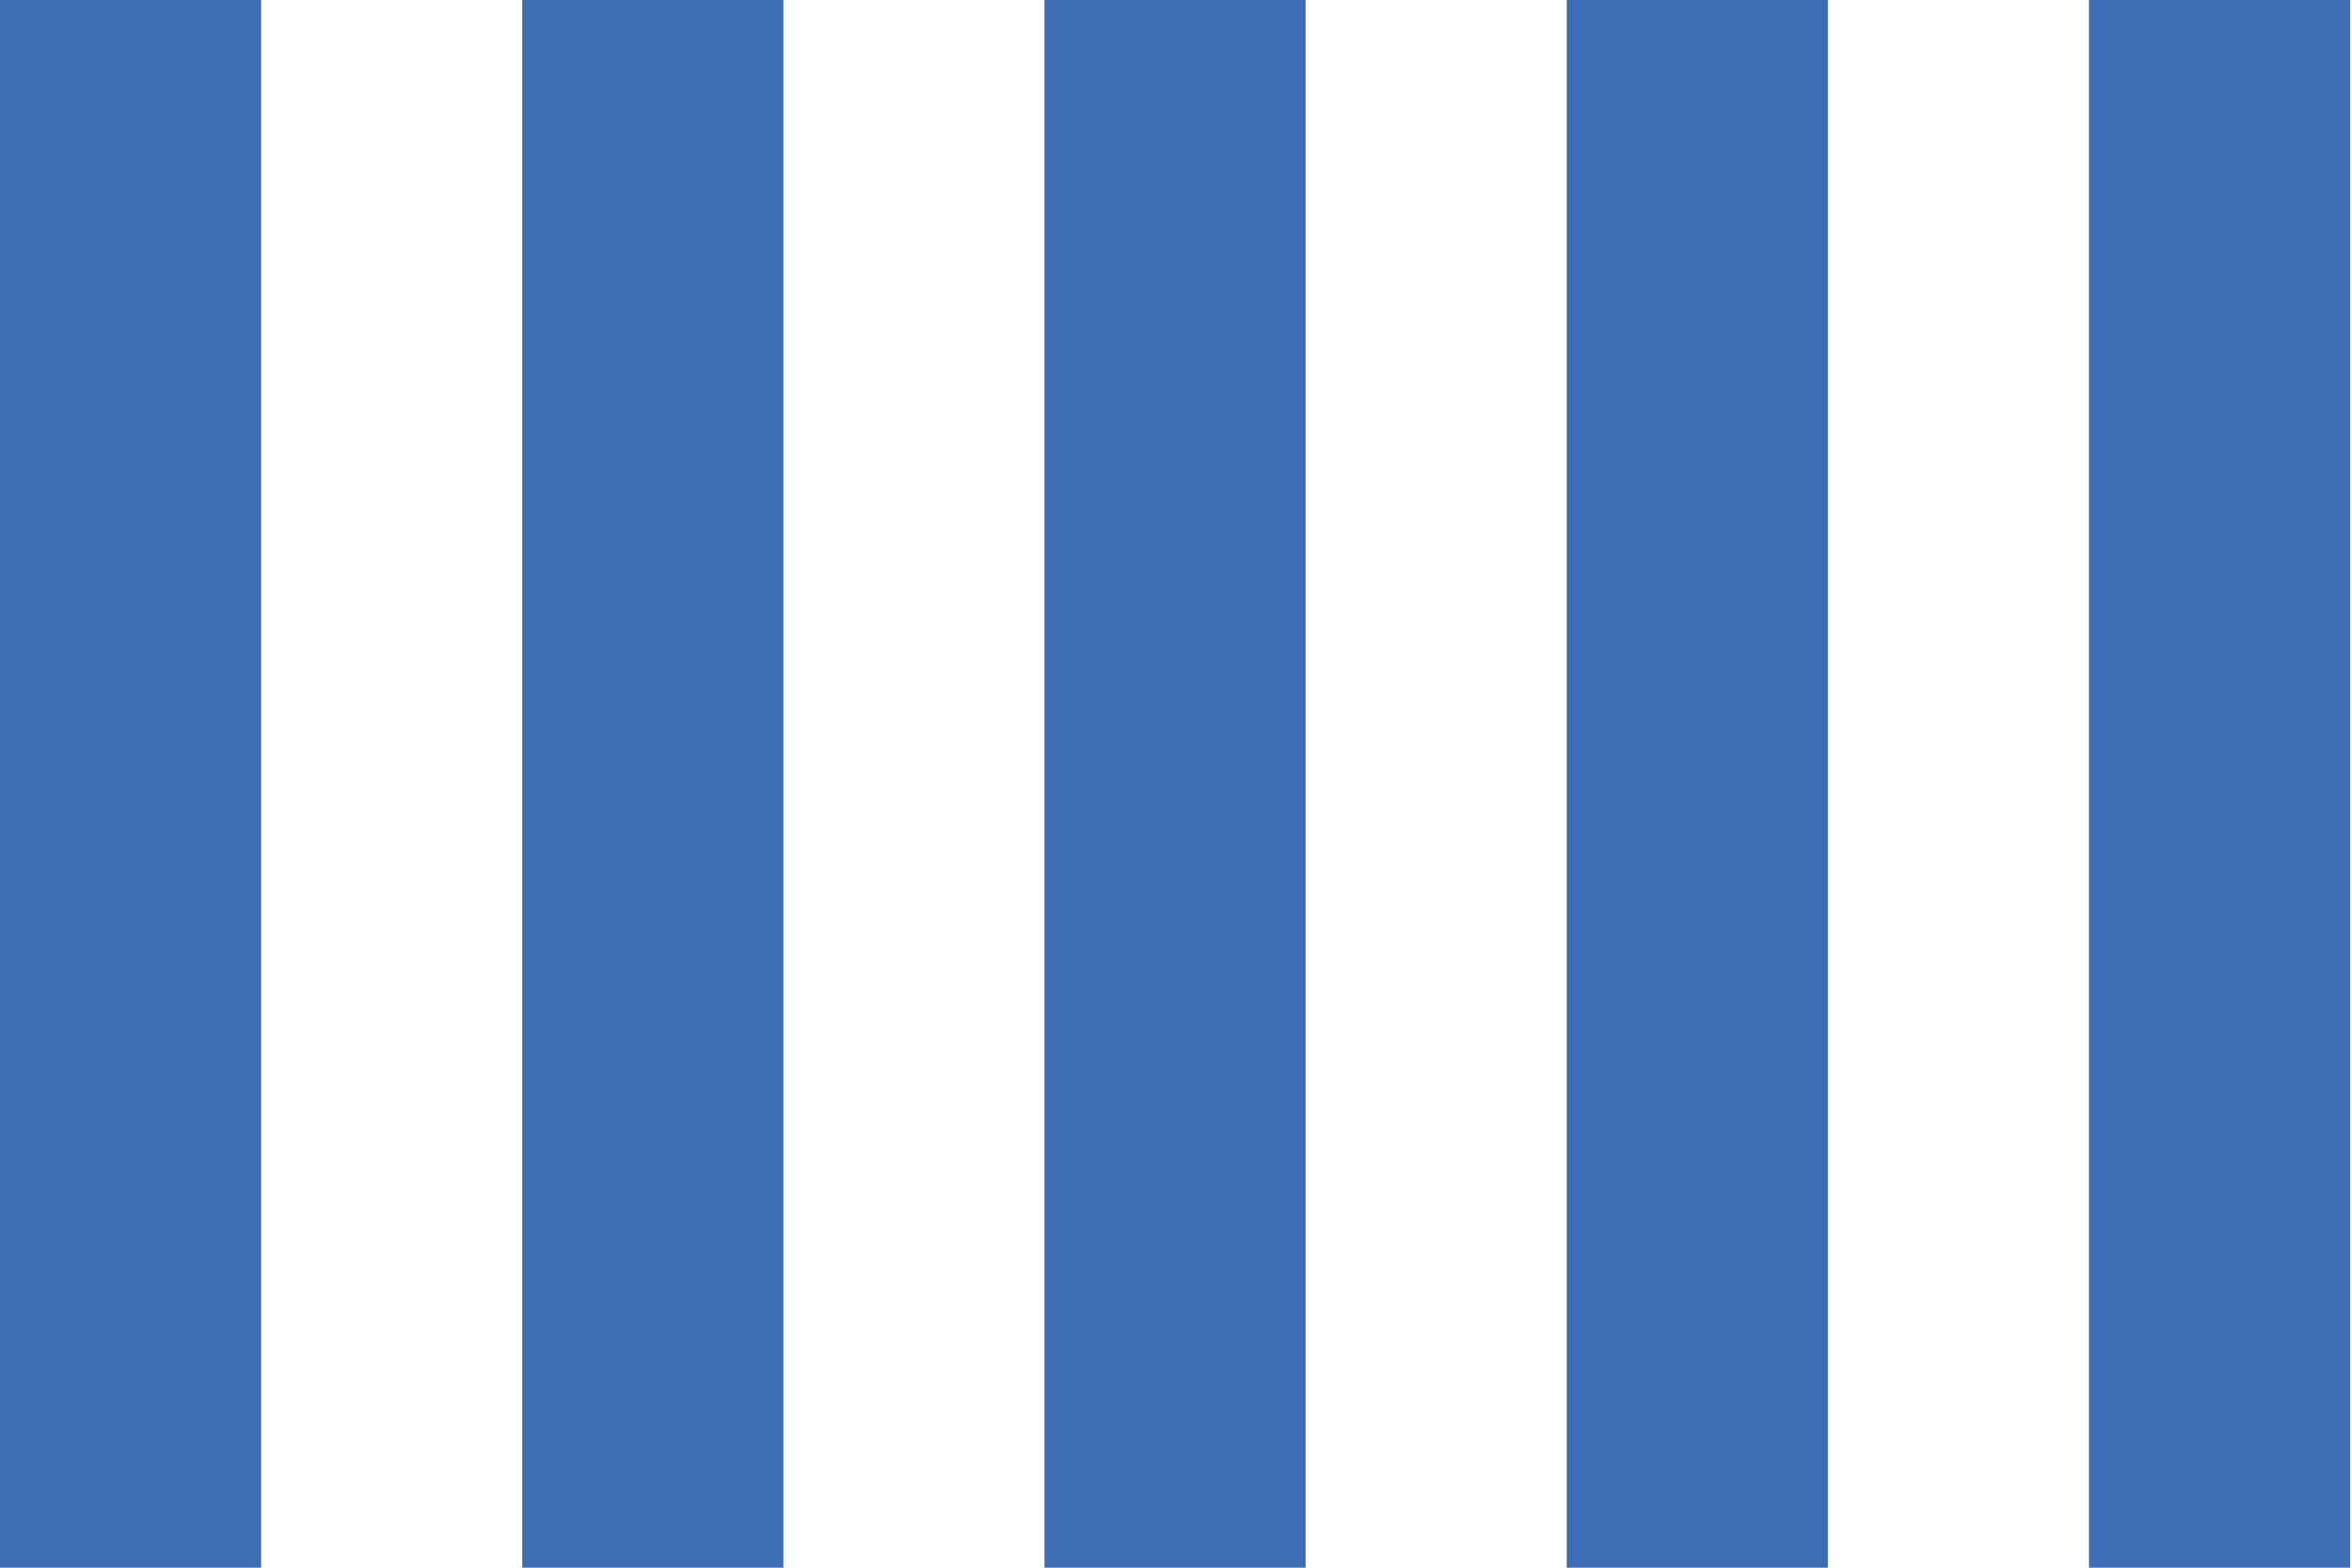
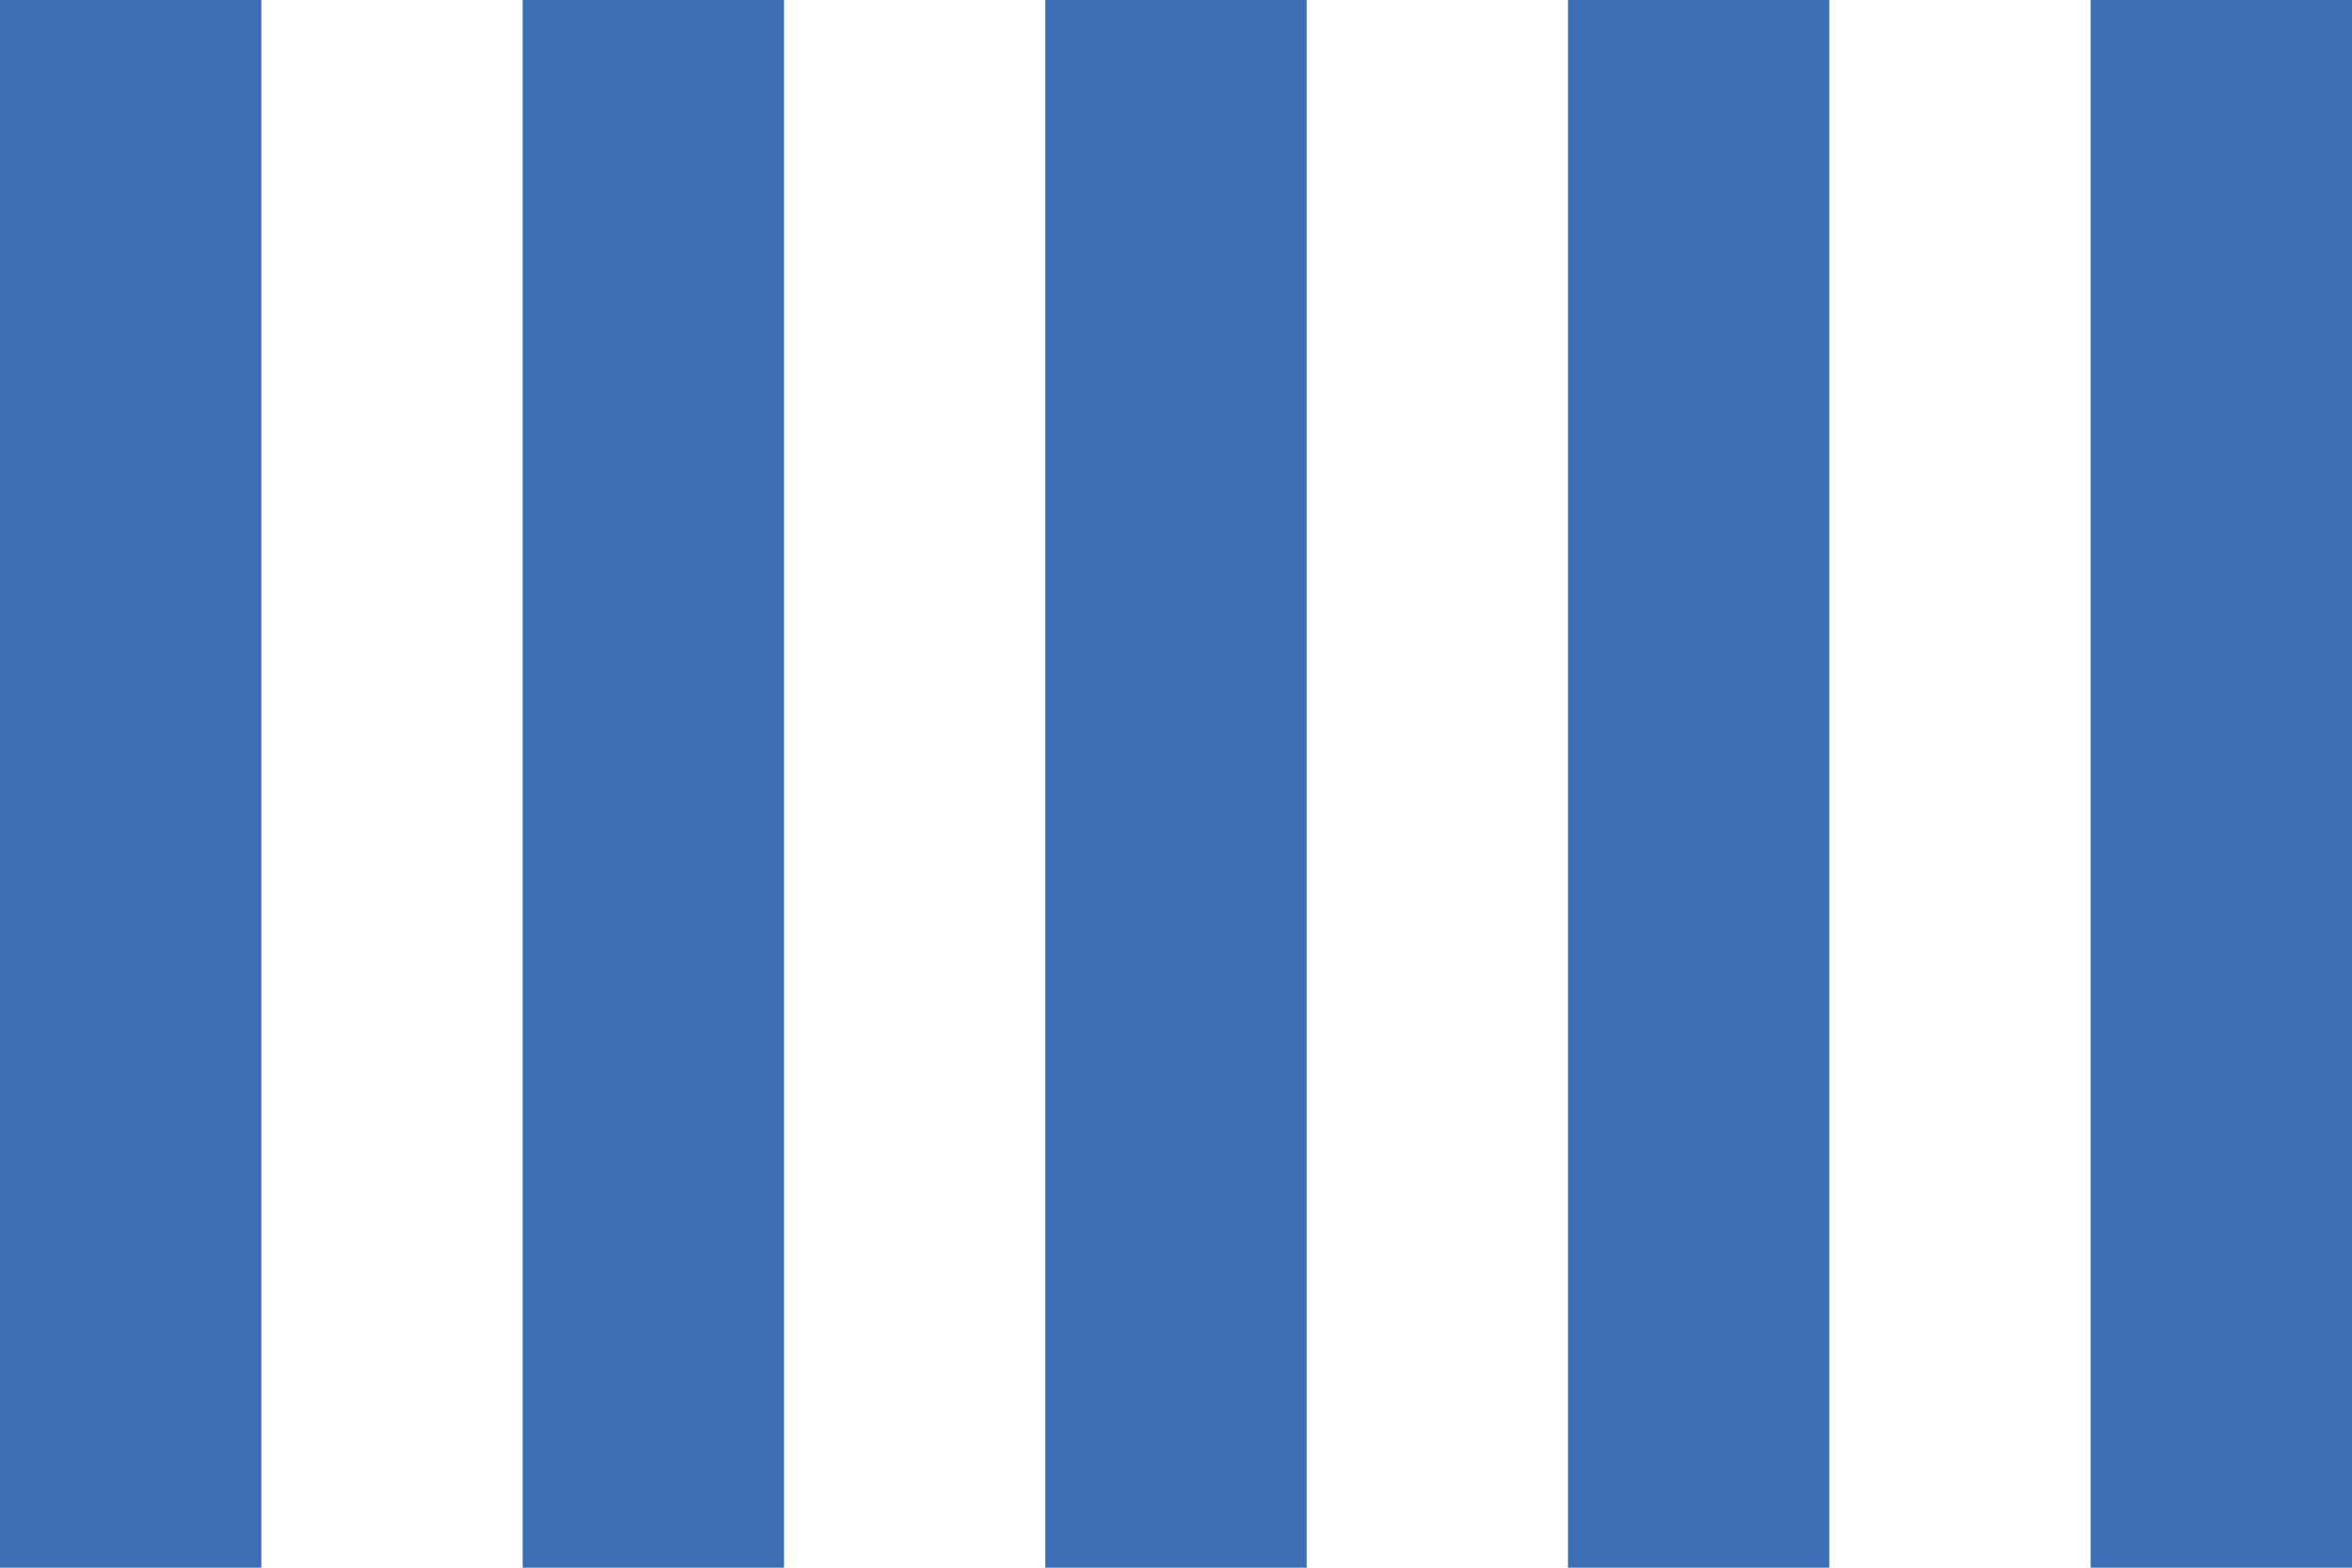
<svg xmlns="http://www.w3.org/2000/svg" id="Layer_1" data-name="Layer 1" viewBox="0 0 1200 800" preserveAspectRatio="none">
  <defs>
    <style>.cls-1{fill:#3d6db5;}</style>
  </defs>
-   <rect class="cls-1" width="133.23" height="800" />
-   <rect class="cls-1" x="266.45" width="133.23" height="800" />
-   <rect class="cls-1" x="532.9" width="133.23" height="800" />
-   <rect class="cls-1" x="799.35" width="133.23" height="800" />
-   <rect class="cls-1" x="1065.8" width="133.23" height="800" />
+   <rect class="cls-1" width="133.33" height="800" />
+   <rect class="cls-1" x="266.67" width="133.33" height="800" />
+   <rect class="cls-1" x="533.33" width="133.33" height="800" />
+   <rect class="cls-1" x="800" width="133.33" height="800" />
+   <rect class="cls-1" x="1066.67" width="133.33" height="800" />
</svg>
